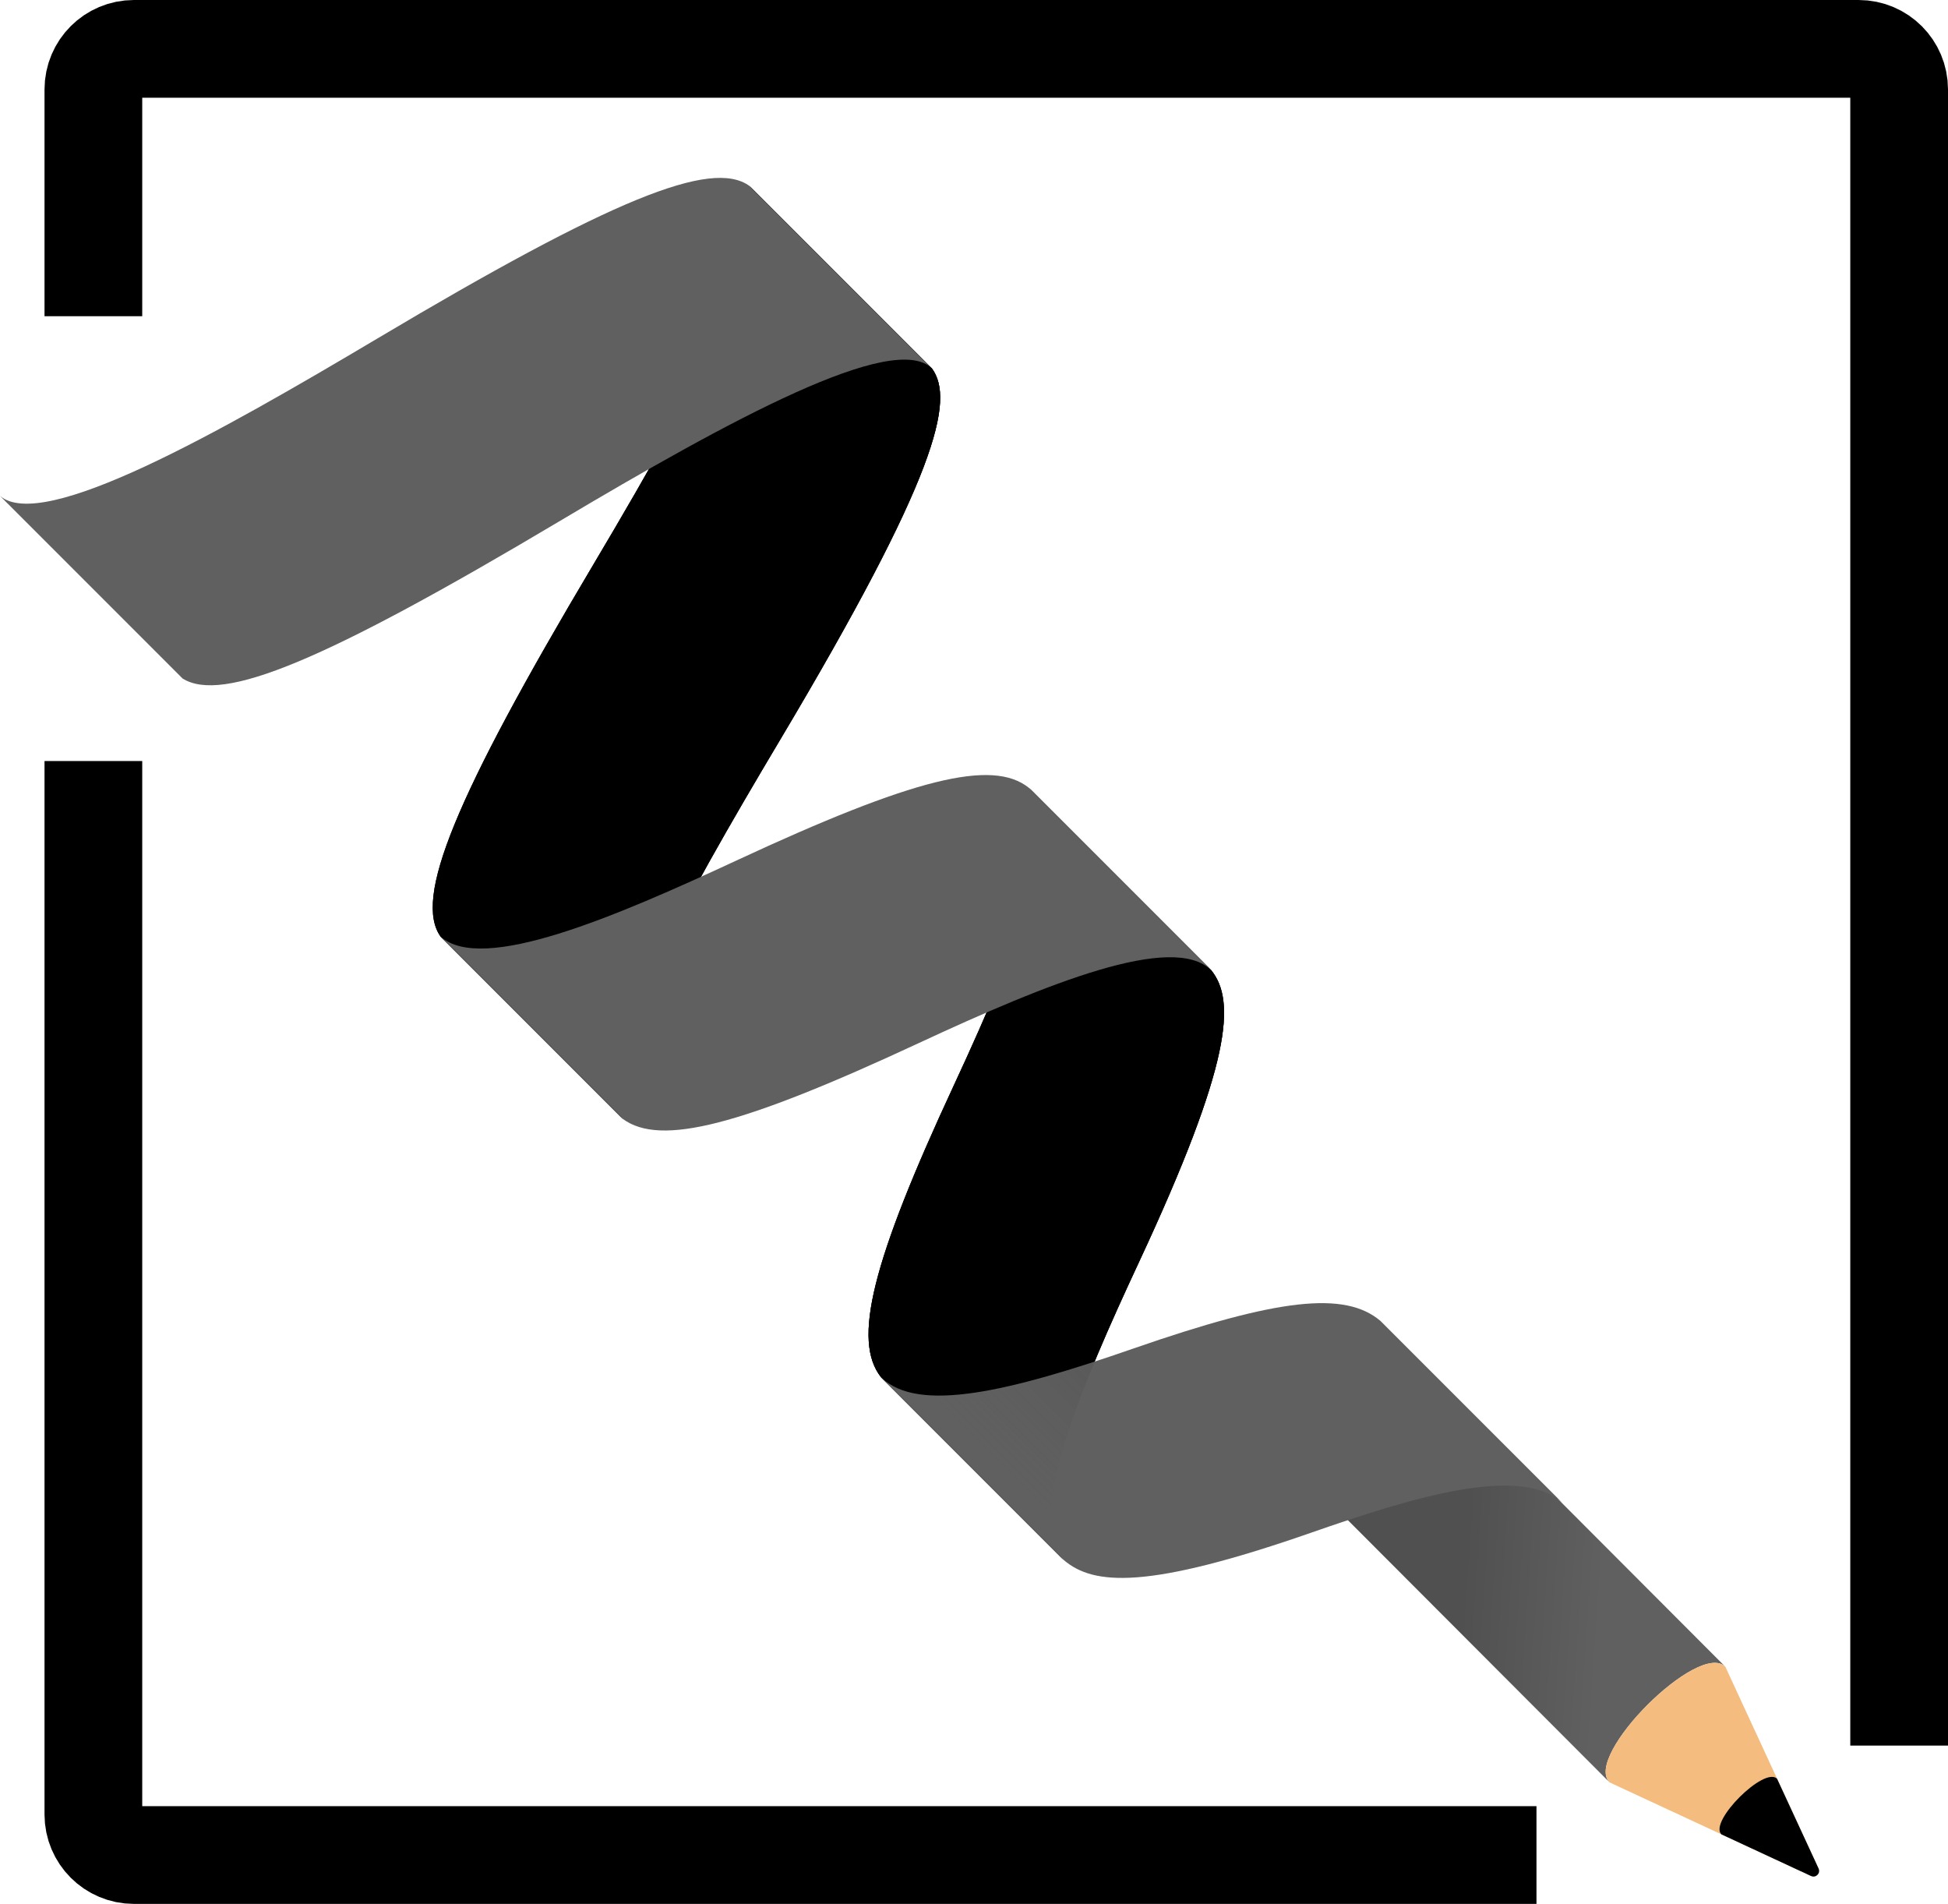
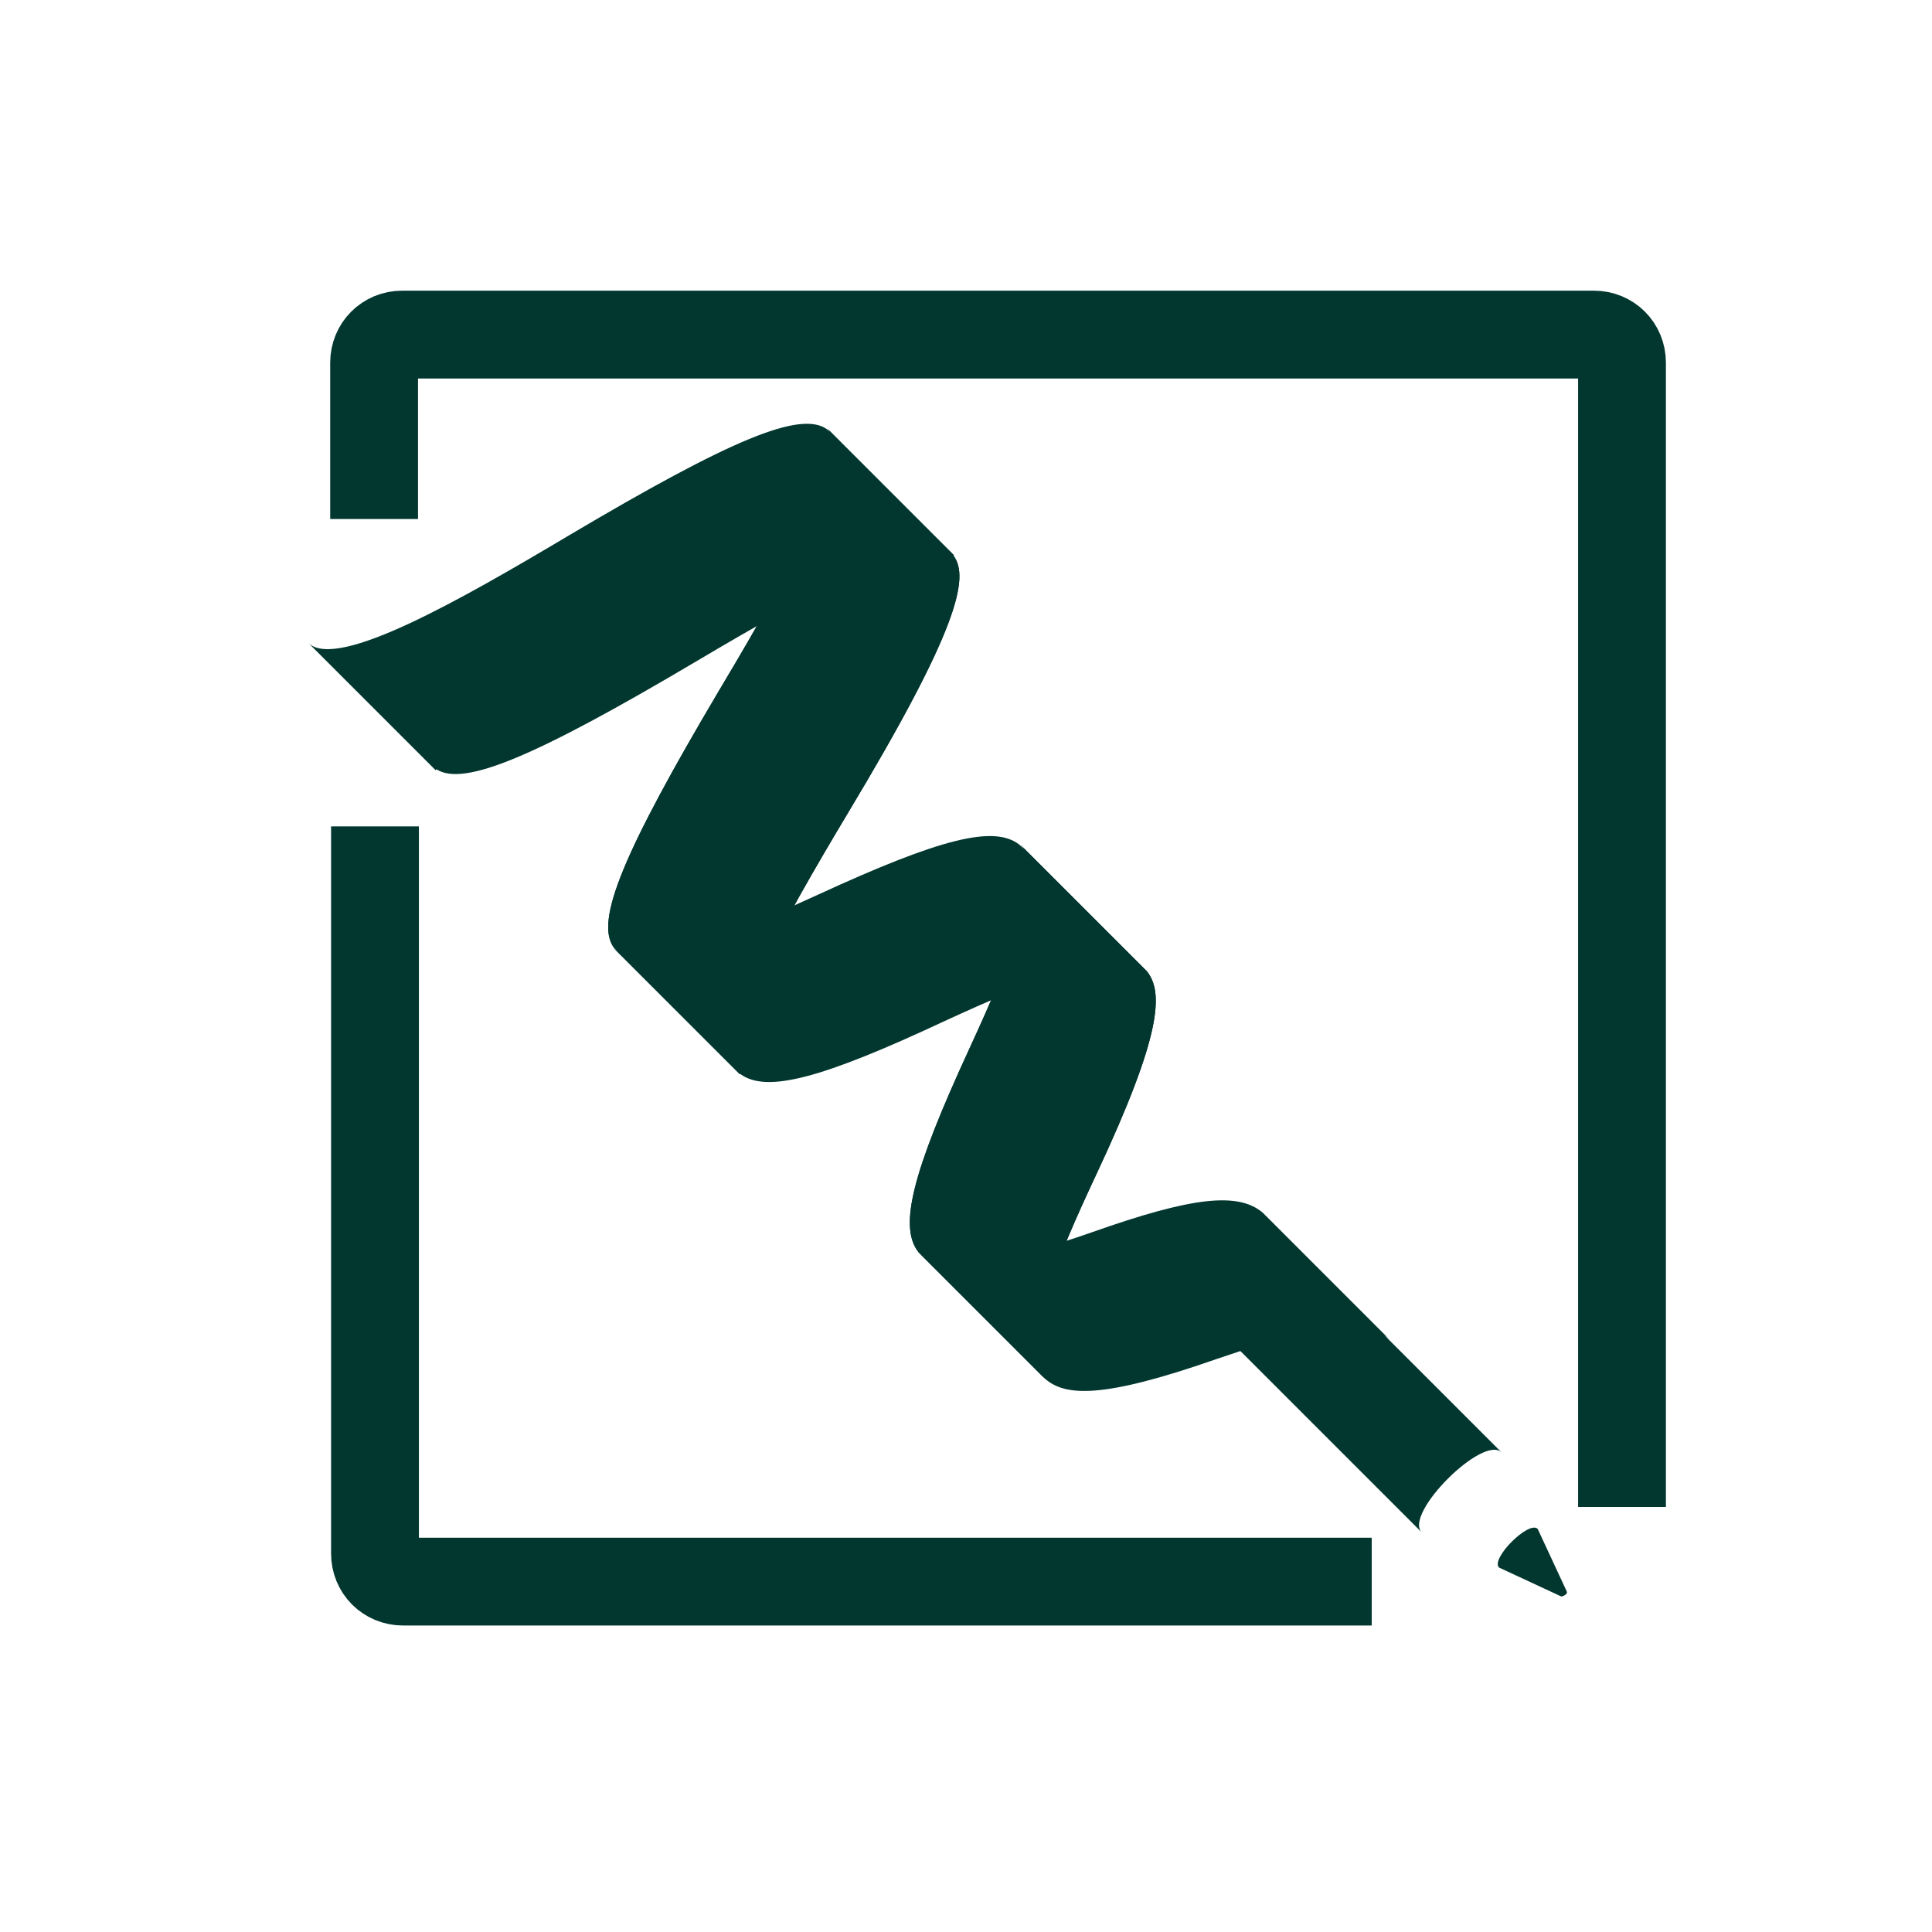
- <svg xmlns="http://www.w3.org/2000/svg" xmlns:xlink="http://www.w3.org/1999/xlink" viewBox="0 0 538.26 525.96">
+ <svg xmlns="http://www.w3.org/2000/svg" id="Capa_1" viewBox="0 0 22 22">
  <defs>
-     <style>.cls-1{fill:url(#linear-gradient);}.cls-1,.cls-2,.cls-3,.cls-4,.cls-5,.cls-6,.cls-7,.cls-8,.cls-9{stroke-width:0px;}.cls-2{fill:#606060;}.cls-3,.cls-5,.cls-6,.cls-10{fill-rule:evenodd;}.cls-11{isolation:isolate;}.cls-5{fill:url(#Degradado_sin_nombre_6);}.cls-6{fill:#f4bc7e;}.cls-7{fill:url(#linear-gradient-2);}.cls-12{mix-blend-mode:multiply;opacity:.5;}.cls-8{fill:url(#linear-gradient-3);}.cls-10{fill:none;stroke:#000;stroke-miterlimit:10;stroke-width:27px;}.cls-9{fill:url(#linear-gradient-4);}</style>
-     <linearGradient id="Degradado_sin_nombre_6" x1="-1472.98" y1="450.57" x2="-1417.91" y2="446.52" gradientTransform="translate(-1027.17 3.24) rotate(179.74) scale(1 -1)" gradientUnits="userSpaceOnUse">
-       <stop offset=".1" stop-color="#606060" />
-       <stop offset=".8" stop-color="#505050" />
-     </linearGradient>
-     <linearGradient id="linear-gradient" x1="-336.9" y1="-3519.32" x2="-173.77" y2="-3519.32" gradientTransform="translate(2195.66 2644.54) rotate(135) scale(1.27 -.9)" gradientUnits="userSpaceOnUse">
-       <stop offset="0" stop-color="#231f20" />
-       <stop offset="1" stop-color="#fff" stop-opacity="0" />
-     </linearGradient>
-     <linearGradient id="linear-gradient-2" x1="-254.88" y1="-3327.66" x2="-140.53" y2="-3327.66" gradientTransform="translate(2226.45 2613.75) rotate(135) scale(1.26 -.9)" gradientUnits="userSpaceOnUse">
-       <stop offset="0" stop-color="#fff" stop-opacity="0" />
-       <stop offset="1" stop-color="#231f20" />
-     </linearGradient>
-     <linearGradient id="linear-gradient-3" x1="-254.88" y1="-3327.66" x2="-140.53" y2="-3327.66" gradientTransform="translate(2226.45 2613.75) rotate(135) scale(1.26 -.9)" xlink:href="#linear-gradient" />
-     <linearGradient id="linear-gradient-4" x1="-254.88" y1="-3327.66" x2="-140.53" y2="-3327.66" gradientTransform="translate(2226.45 2613.75) rotate(135) scale(1.26 -.9)" xlink:href="#linear-gradient" />
+     <style>.cls-1,.cls-2{fill:#02372f;stroke-width:0px;}.cls-1,.cls-3{fill-rule:evenodd;}.cls-3{fill:none;stroke:#02372f;stroke-miterlimit:10;}</style>
  </defs>
-   <g class="cls-11">
-     <g id="Capa_2">
-       <g id="Layer_1">
-         <path class="cls-5" d="m476.74,460.45l-59.7-59.81c-7.3-7.31-53.34,10.56-46.04,17.87l73.74,73.87c-7.3-7.31,24.7-39.25,32-31.94" />
-         <path class="cls-6" d="m444.74,492.39l55.27,25.67c1.46.68,2.98-.83,2.3-2.29l-25.57-55.32c-7.3-7.31-39.3,24.63-32,31.94" />
-         <path class="cls-3" d="m475.65,506.75l24.78,11.51c1.32.61,2.68-.75,2.07-2.07l-11.47-24.8c-3.51-3.52-18.9,11.84-15.39,15.36" />
-         <path class="cls-4" d="m257.52,101.8c6.32,8.7,1.58,29.5-42.05,102.73-26.55,44.56-53.98,93.07-43.25,104.71l-50.42-50.42c-7.63-10.48,3.77-38.34,42.1-102.77,32.88-55.28,52.81-94.23,43.2-104.66l50.42,50.42" />
-         <path class="cls-4" d="m257.52,101.8c6.32,8.7,1.58,29.5-42.05,102.73-26.55,44.56-53.98,93.07-43.25,104.71l-50.42-50.42c-7.63-10.48,3.77-38.34,42.1-102.77,32.88-55.28,52.81-94.23,43.2-104.66l50.42,50.42" />
-         <g class="cls-12">
-           <path class="cls-1" d="m257.52,101.8c6.32,8.7,1.58,29.5-42.05,102.73-26.55,44.56-53.98,93.07-43.25,104.71l-50.42-50.42c-7.63-10.48,3.77-38.34,42.1-102.77,32.88-55.28,52.81-94.23,43.2-104.66l50.42,50.42" />
-           <path class="cls-1" d="m257.52,101.8c6.32,8.7,1.58,29.5-42.05,102.73-26.55,44.56-53.98,93.07-43.25,104.71l-50.42-50.42c-7.63-10.48,3.77-38.34,42.1-102.77,32.88-55.28,52.81-94.23,43.2-104.66l50.42,50.42" />
-         </g>
-         <path class="cls-4" d="m334.7,268.06c6.68,8.34,5.83,25.25-20.03,80.7-15.73,33.74-31.6,70.7-20.74,82.2l-50.42-50.42c-8.07-10.05-2.63-31.93,20.06-80.73,19.46-41.87,30.44-71.86,20.71-82.17l50.42,50.42" />
-         <path class="cls-4" d="m334.7,268.06c6.68,8.34,5.83,25.25-20.03,80.7-15.73,33.74-31.6,70.7-20.74,82.2l-50.42-50.42c-8.07-10.05-2.63-31.93,20.06-80.73,19.46-41.87,30.44-71.86,20.71-82.17l50.42,50.42" />
-         <g class="cls-12">
-           <path class="cls-7" d="m334.7,268.06c6.68,8.34,5.83,25.25-20.03,80.7-15.73,33.74-31.6,70.7-20.74,82.2l-50.42-50.42c-8.07-10.05-2.63-31.93,20.06-80.73,19.46-41.87,30.44-71.86,20.71-82.17l50.42,50.42" />
-           <path class="cls-7" d="m334.7,268.06c6.68,8.34,5.83,25.25-20.03,80.7-15.73,33.74-31.6,70.7-20.74,82.2l-50.42-50.42c-8.07-10.05-2.63-31.93,20.06-80.73,19.46-41.87,30.44-71.86,20.71-82.17l50.42,50.42" />
-         </g>
-         <path class="cls-2" d="m294.01,431.03c8.13,6.88,22.86,8.22,68.31-7.63,27.65-9.65,58.11-19.02,69.53-8.08l-50.42-50.42c-9.81-8.31-28.33-6.24-68.33,7.66-34.32,11.92-59.27,17.85-69.51,8.05l50.42,50.42" />
-         <g class="cls-12">
-           <path class="cls-8" d="m334.7,268.06c6.68,8.34,5.83,25.25-20.03,80.7-15.73,33.74-31.6,70.7-20.74,82.2l-50.42-50.42c-8.07-10.05-2.63-31.93,20.06-80.73,19.46-41.87,30.44-71.86,20.71-82.17l50.42,50.42" />
-           <path class="cls-9" d="m334.7,268.06c6.68,8.34,5.83,25.25-20.03,80.7-15.73,33.74-31.6,70.7-20.74,82.2l-50.42-50.42c-8.07-10.05-2.63-31.93,20.06-80.73,19.46-41.87,30.44-71.86,20.71-82.17l50.42,50.42" />
-         </g>
-         <path class="cls-2" d="m50.42,187.42c11.04,6.96,39.22-4.79,104.02-43.34,47.28-28.13,92.49-52.72,103.08-42.28l-50.42-50.42c-10.48-7.64-38.34,3.77-102.77,42.1C60.01,119.83,11.75,147.1,0,136.99l50.42,50.42" />
-         <path class="cls-2" d="m172.14,309.14c10.41,7.58,32.53,1.91,81.59-20.92,35.8-16.66,70.4-30.63,80.97-20.17l-50.42-50.42c-10.05-8.07-31.93-2.63-80.73,20.06-33.56,15.6-70.33,31.38-81.83,21.03l50.42,50.42" />
-         <path class="cls-10" d="m524.76,482.22V24.7c0-6.18-5.01-11.2-11.2-11.2H37c-6.18,0-11.2,5.01-11.2,11.2v62.65" />
-         <path class="cls-10" d="m25.8,210.24v291.02c0,6.18,5.01,11.2,11.2,11.2h387.55" />
-       </g>
-     </g>
-   </g>
+   <path class="cls-1" d="M17.1,16.54l-1.7-1.7c-.21-.21-1.52.3-1.31.51l2.1,2.1c-.21-.21.7-1.12.91-.91" />
+   <path class="cls-1" d="M17.07,17.85l.71.33s.08-.02.06-.06l-.33-.71c-.1-.1-.54.34-.44.44" />
+   <path class="cls-2" d="M10.86,6.33c.18.25.05.84-1.2,2.92-.76,1.27-1.54,2.65-1.23,2.98l-1.44-1.44c-.22-.3.11-1.09,1.2-2.93.94-1.57,1.5-2.68,1.23-2.98l1.44,1.44" />
+   <path class="cls-2" d="M10.86,6.33c.18.25.05.84-1.2,2.92-.76,1.27-1.54,2.65-1.23,2.98l-1.44-1.44c-.22-.3.11-1.09,1.2-2.93.94-1.57,1.5-2.68,1.23-2.98l1.44,1.44" />
+   <path class="cls-2" d="M13.06,11.06c.19.24.17.72-.57,2.3-.45.96-.9,2.01-.59,2.34l-1.44-1.44c-.23-.29-.07-.91.57-2.3.55-1.19.87-2.05.59-2.34l1.44,1.44" />
+   <path class="cls-2" d="M13.06,11.06c.19.24.17.72-.57,2.3-.45.96-.9,2.01-.59,2.34l-1.44-1.44c-.23-.29-.07-.91.57-2.3.55-1.19.87-2.05.59-2.34l1.44,1.44" />
+   <path class="cls-2" d="M11.9,15.7c.23.2.65.23,1.94-.22.79-.27,1.65-.54,1.98-.23l-1.44-1.44c-.28-.24-.81-.18-1.94.22-.98.34-1.69.51-1.98.23l1.44,1.44" />
+   <path class="cls-2" d="M4.97,8.76c.31.2,1.12-.14,2.96-1.23,1.35-.8,2.63-1.5,2.93-1.2l-1.44-1.44c-.3-.22-1.09.11-2.93,1.2-1.26.75-2.63,1.53-2.97,1.24l1.44,1.44" />
+   <path class="cls-2" d="M8.43,12.23c.3.22.93.05,2.32-.6,1.02-.47,2-.87,2.3-.57l-1.44-1.44c-.29-.23-.91-.07-2.3.57-.96.44-2,.89-2.33.6l1.44,1.44" />
+   <path class="cls-3" d="M18.47,17.16V4.13c0-.18-.14-.32-.32-.32H4.58c-.18,0-.32.14-.32.32v1.78" />
+   <path class="cls-3" d="M4.27,9.41v8.28c0,.18.14.32.32.32h11.03" />
</svg>
